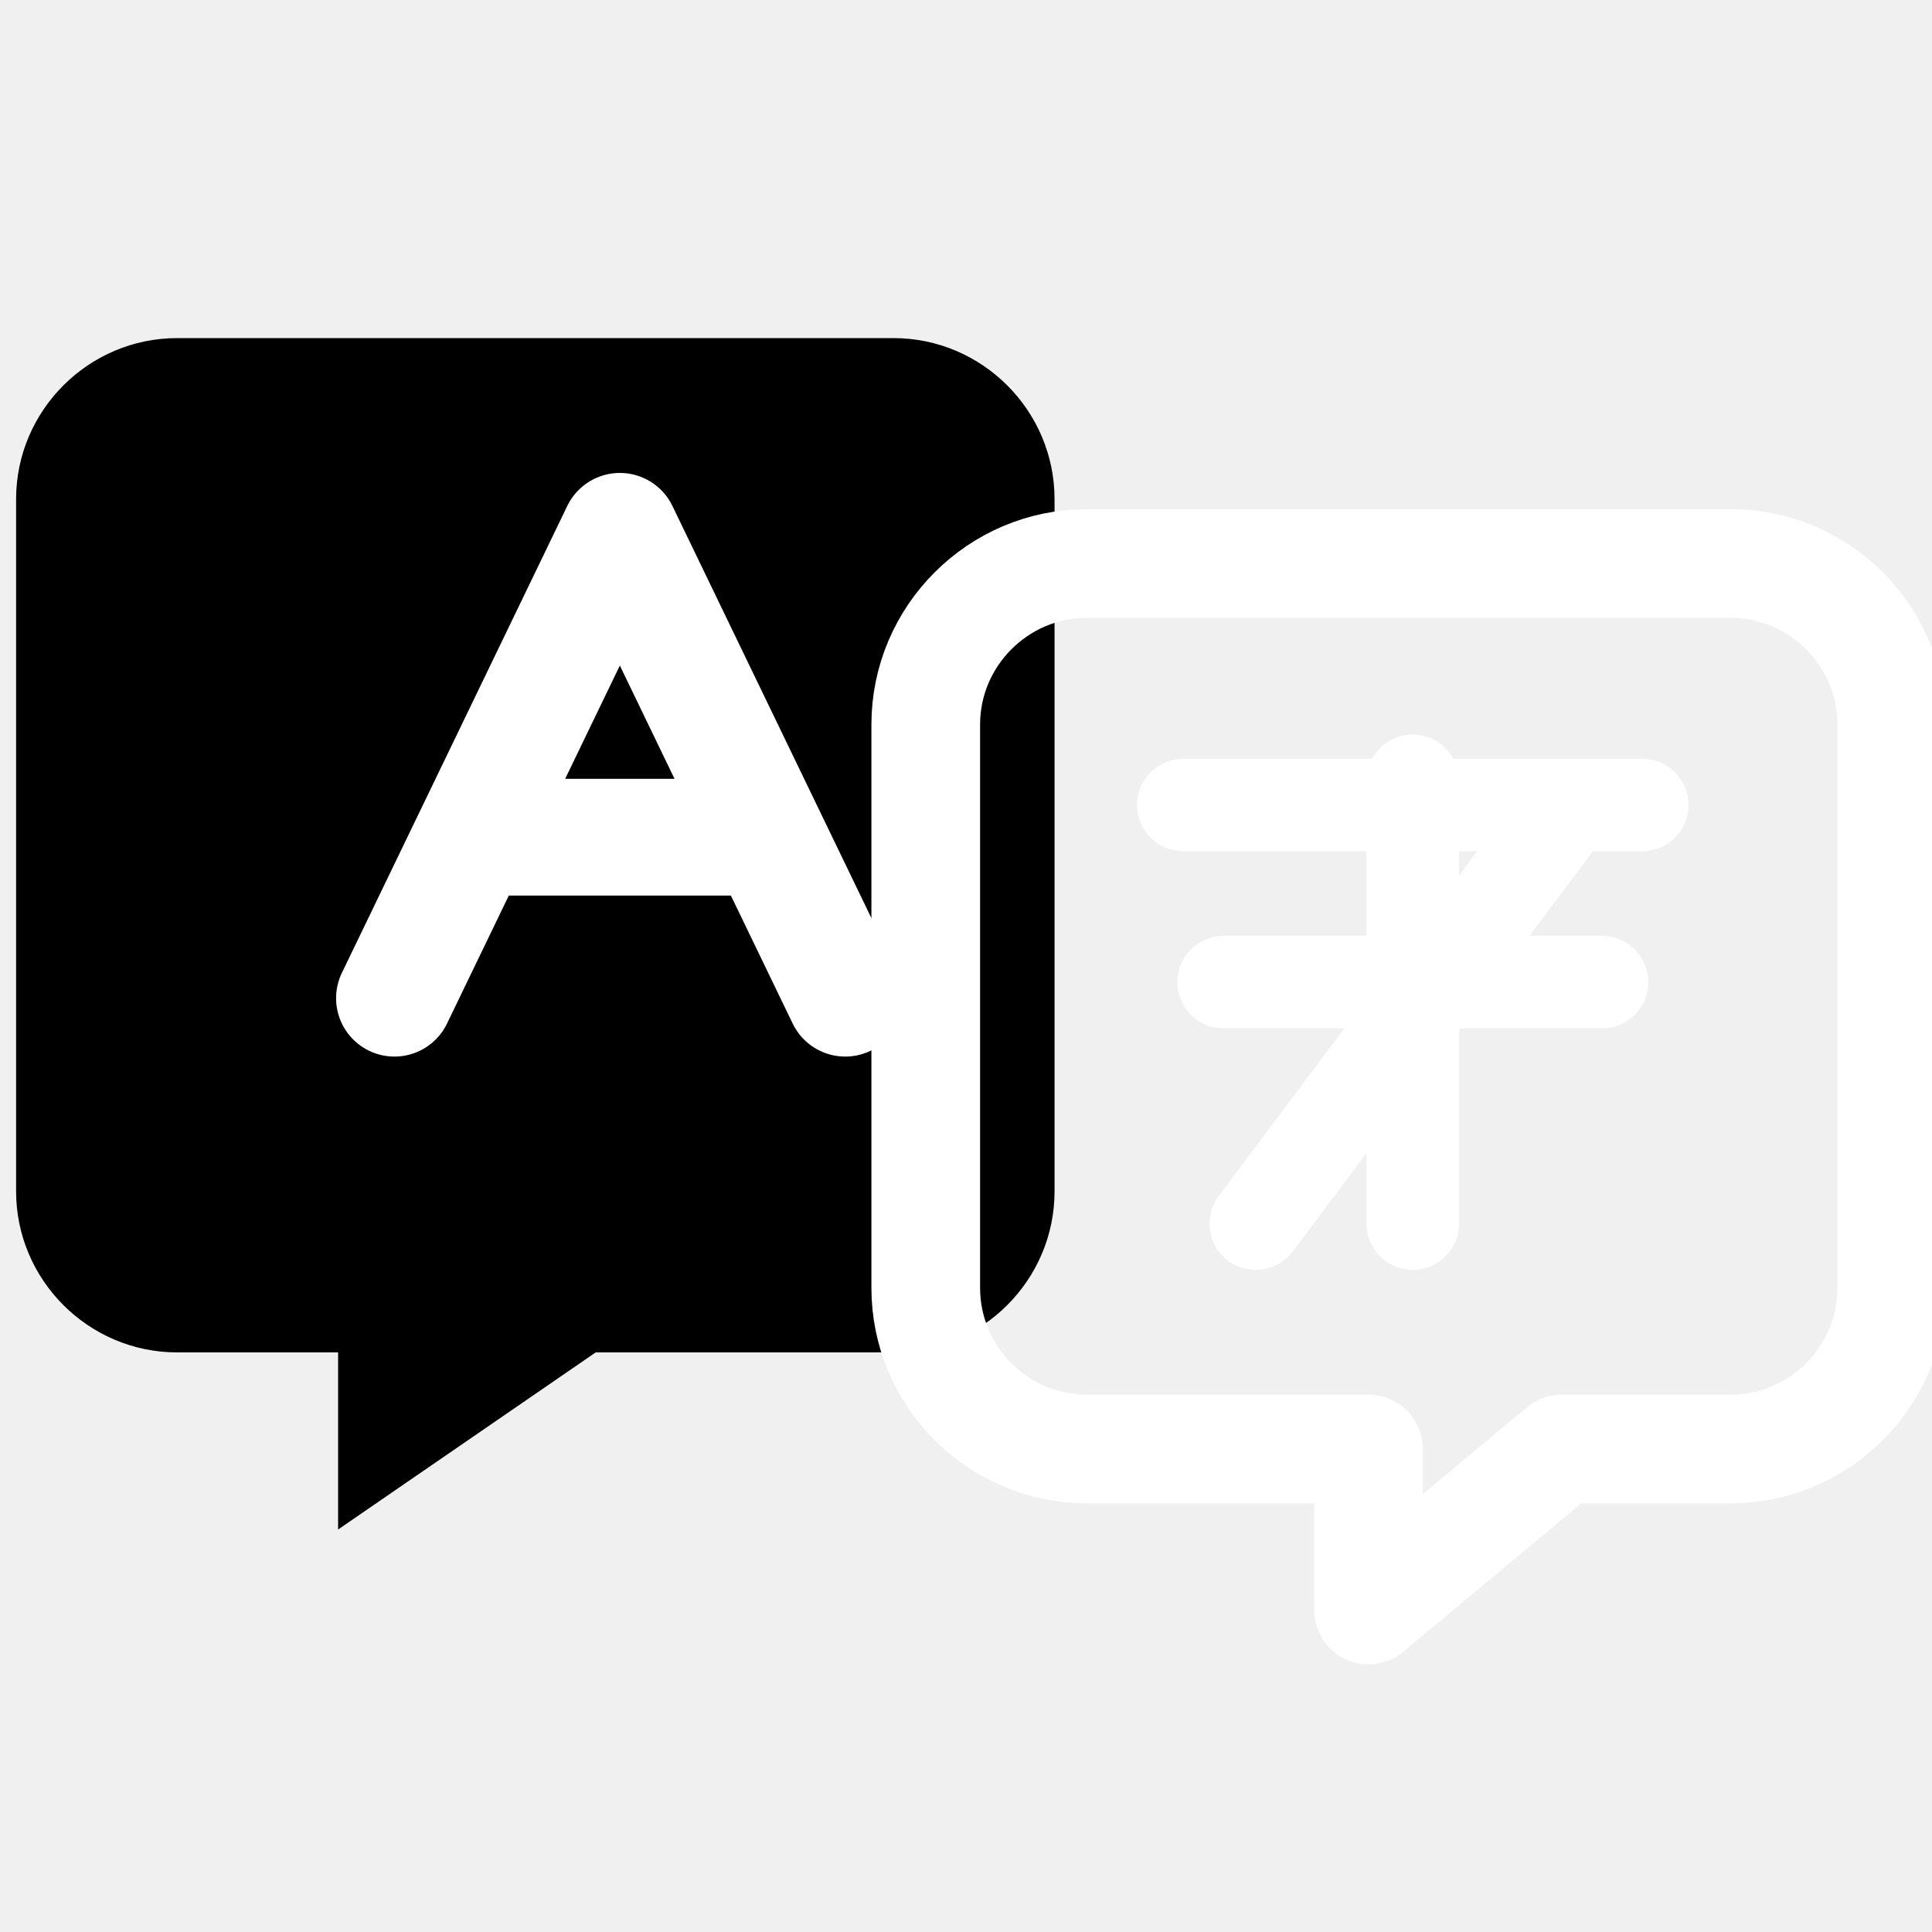
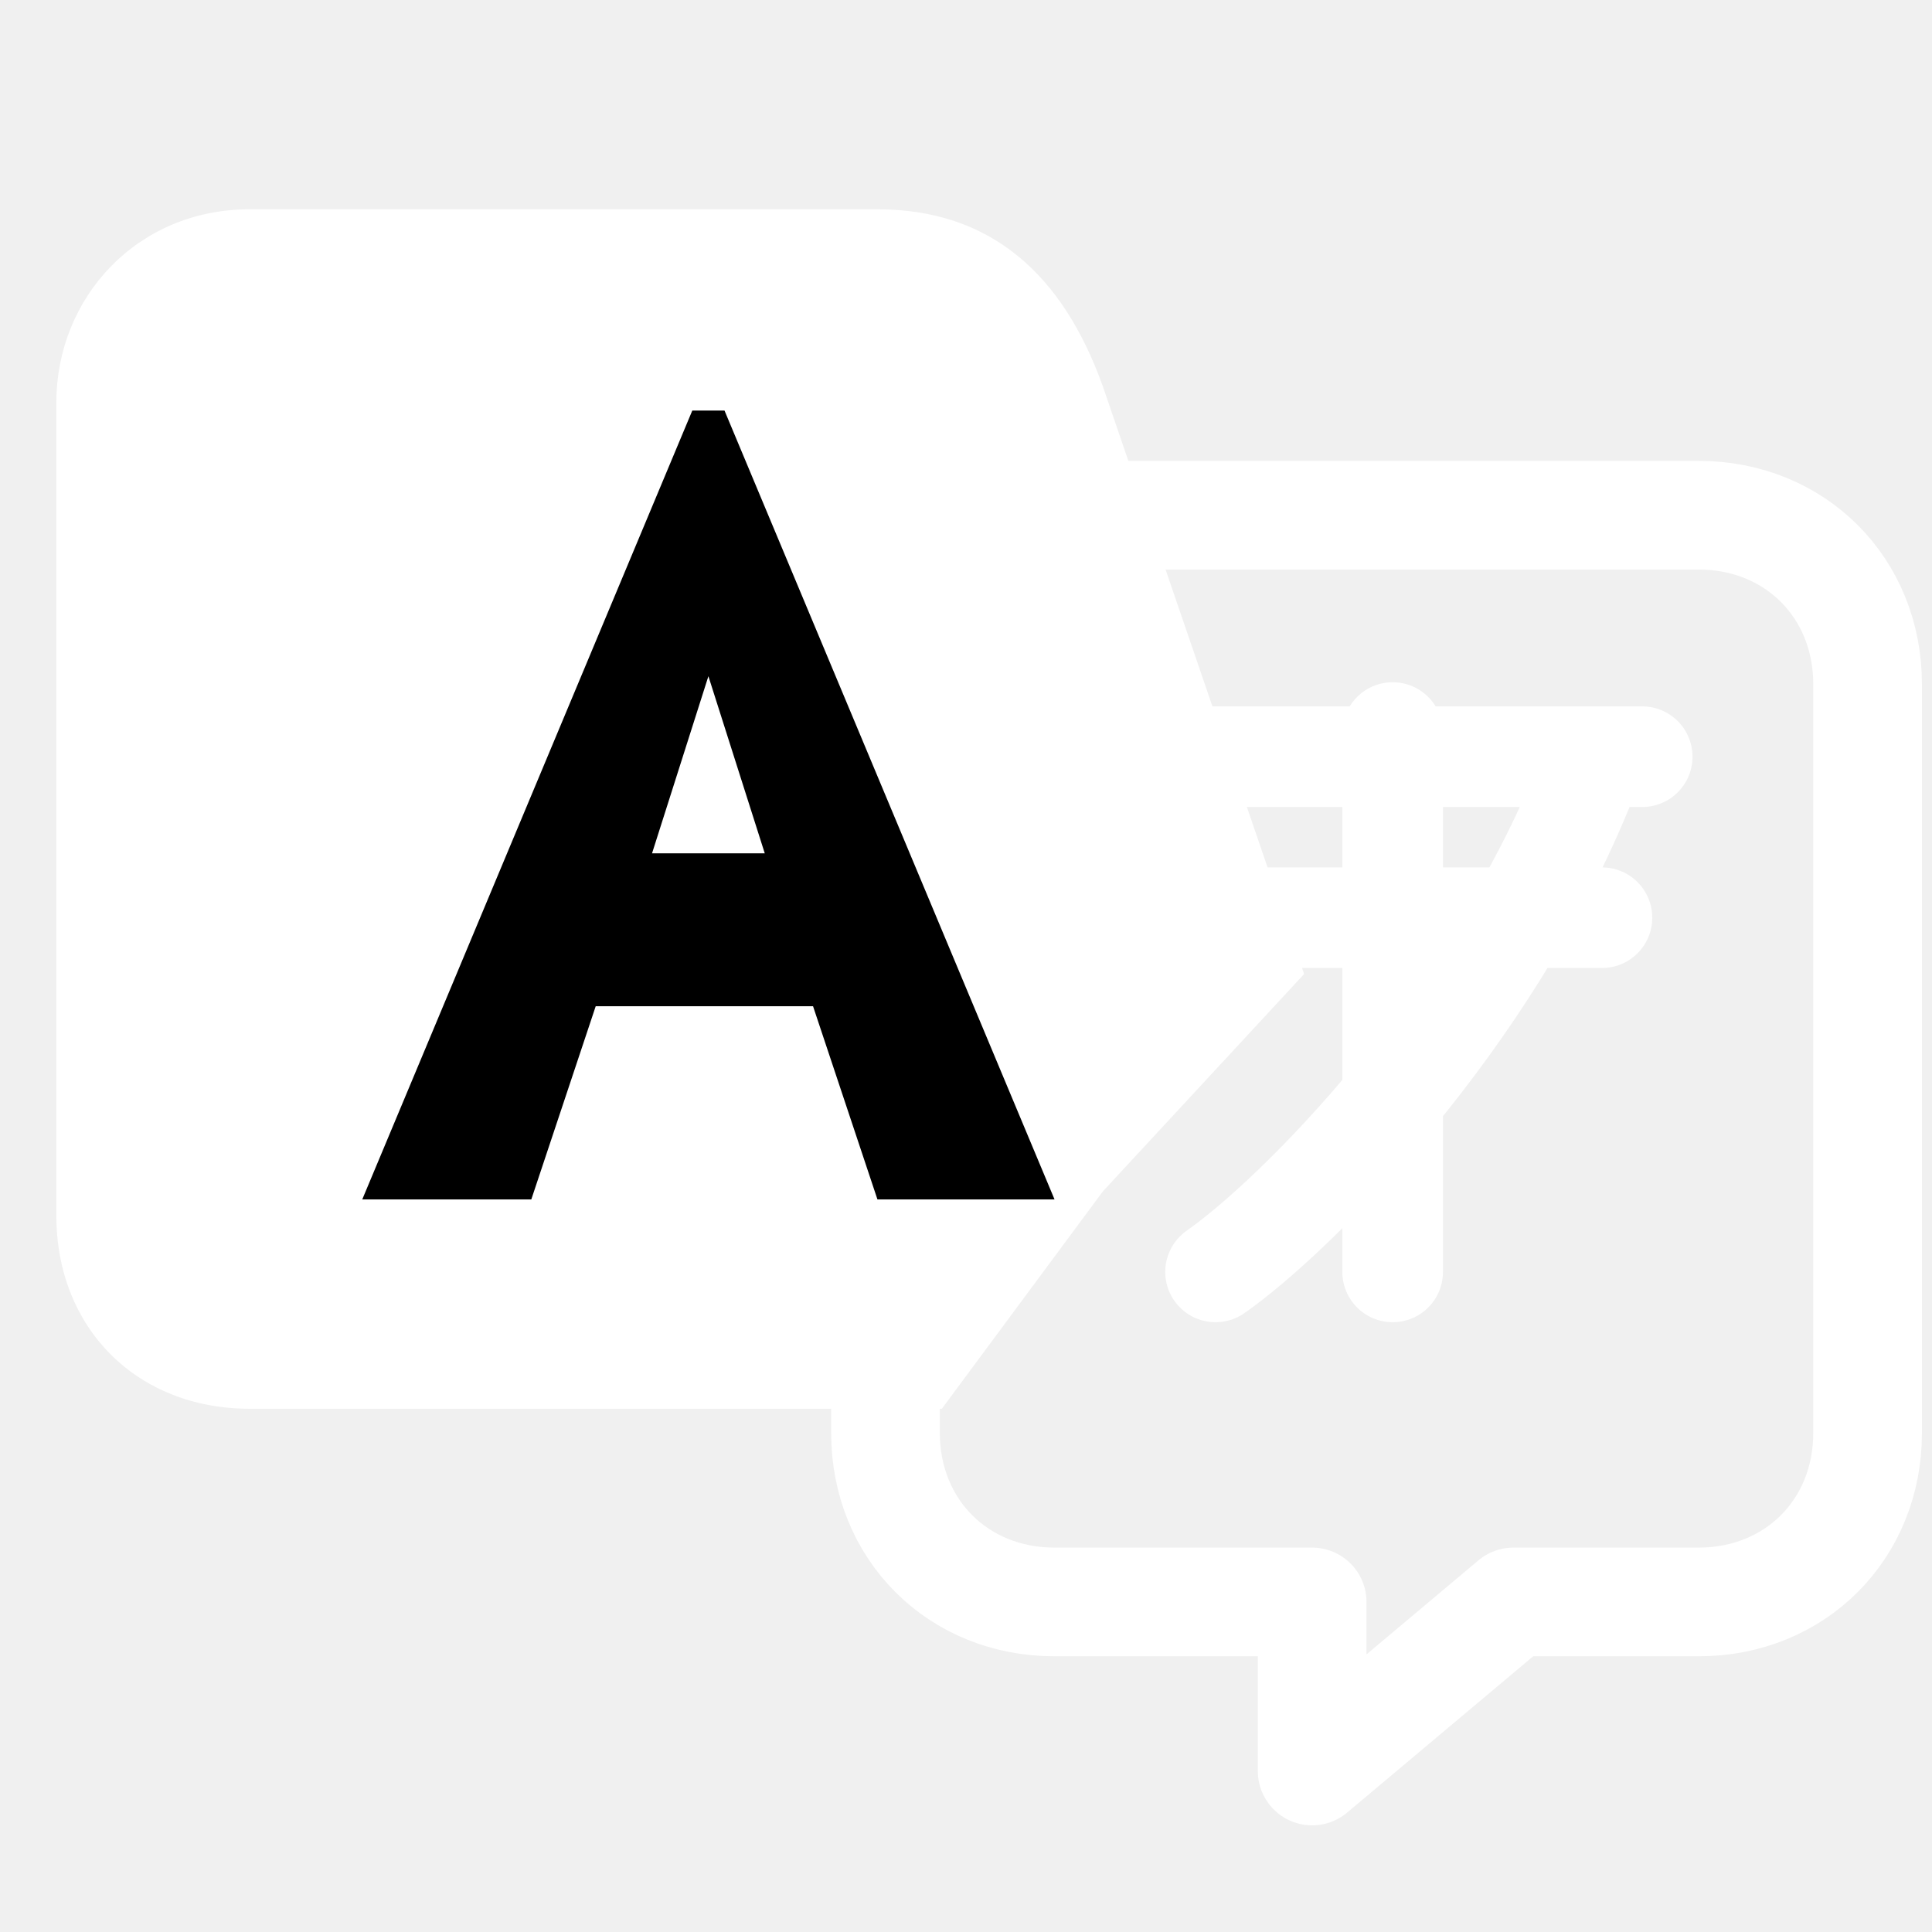
<svg xmlns="http://www.w3.org/2000/svg" width="24" height="24" viewBox="0 0 24 24" fill="none">
-   <path d="M2.2 4.2H11.1C12.2 4.2 13.1 5.1 13.1 6.2V14.8C13.1 15.9 12.2 16.8 11.1 16.8H7.4L4.2 19V16.8H2.2C1.1 16.8 0.2 15.9 0.2 14.8V6.2C0.2 5.1 1.1 4.2 2.2 4.2Z" fill="#000000" />
-   <path d="M4.9 12.4L7.7 6.6L10.5 12.4M5.9 10.4H9.5" fill="none" stroke="#FFFFFF" stroke-width="1.45" stroke-linecap="round" stroke-linejoin="round" />
-   <path d="M13.5 7H21.5C22.6 7 23.5 7.9 23.5 9V16C23.5 17.1 22.6 18 21.5 18H19.4L17 20V18H13.5C12.4 18 11.5 17.1 11.5 16V9C11.5 7.9 12.4 7 13.5 7Z" stroke="#FFFFFF" stroke-width="1.35" stroke-linejoin="round" />
-   <path d="M14.7 10H20.4M17.55 9.7V15.2M15.2 12.2H19.9M15.6 15.2L19.5 10" stroke="#FFFFFF" stroke-width="1.15" stroke-linecap="round" stroke-linejoin="round" />
+   <path d="M13.1 6.4H21.1C22.3 6.4 23.2 7.3 23.2 8.5V17.8C23.2 19 22.3 19.9 21.1 19.9H18.8L16.3 22V19.9H13.1C11.9 19.9 11 19 11 17.8V15.1" stroke="#FFFFFF" stroke-width="1.35" stroke-linecap="round" stroke-linejoin="round" />
+   <path d="M3.1 2.6H10.9C12.3 2.6 13.2 3.4 13.7 4.8L16.2 12.1L13.7 14.8L11.7 17.5H3.1C1.7 17.5 0.7 16.5 0.7 15.1V5C0.7 3.7 1.7 2.6 3.1 2.6Z" fill="#FFFFFF" />
+   <path d="M9.0 5.1L13.1 14.9H10.9L10.1 12.5H7.4L6.6 14.9H4.5L8.6 5.1H9.0ZM8.1 10.6H9.5L8.8 8.4L8.1 10.6Z" fill="#000000" fill-rule="evenodd" />
+   <path d="M14.2 9.4H20.4M17.3 9.1V15.8M14.7 11.4H19.9M15.1 15.8C16.1 15.1 18.5 12.7 19.7 9.7" stroke="#FFFFFF" stroke-width="1.25" stroke-linecap="round" stroke-linejoin="round" />
</svg>
